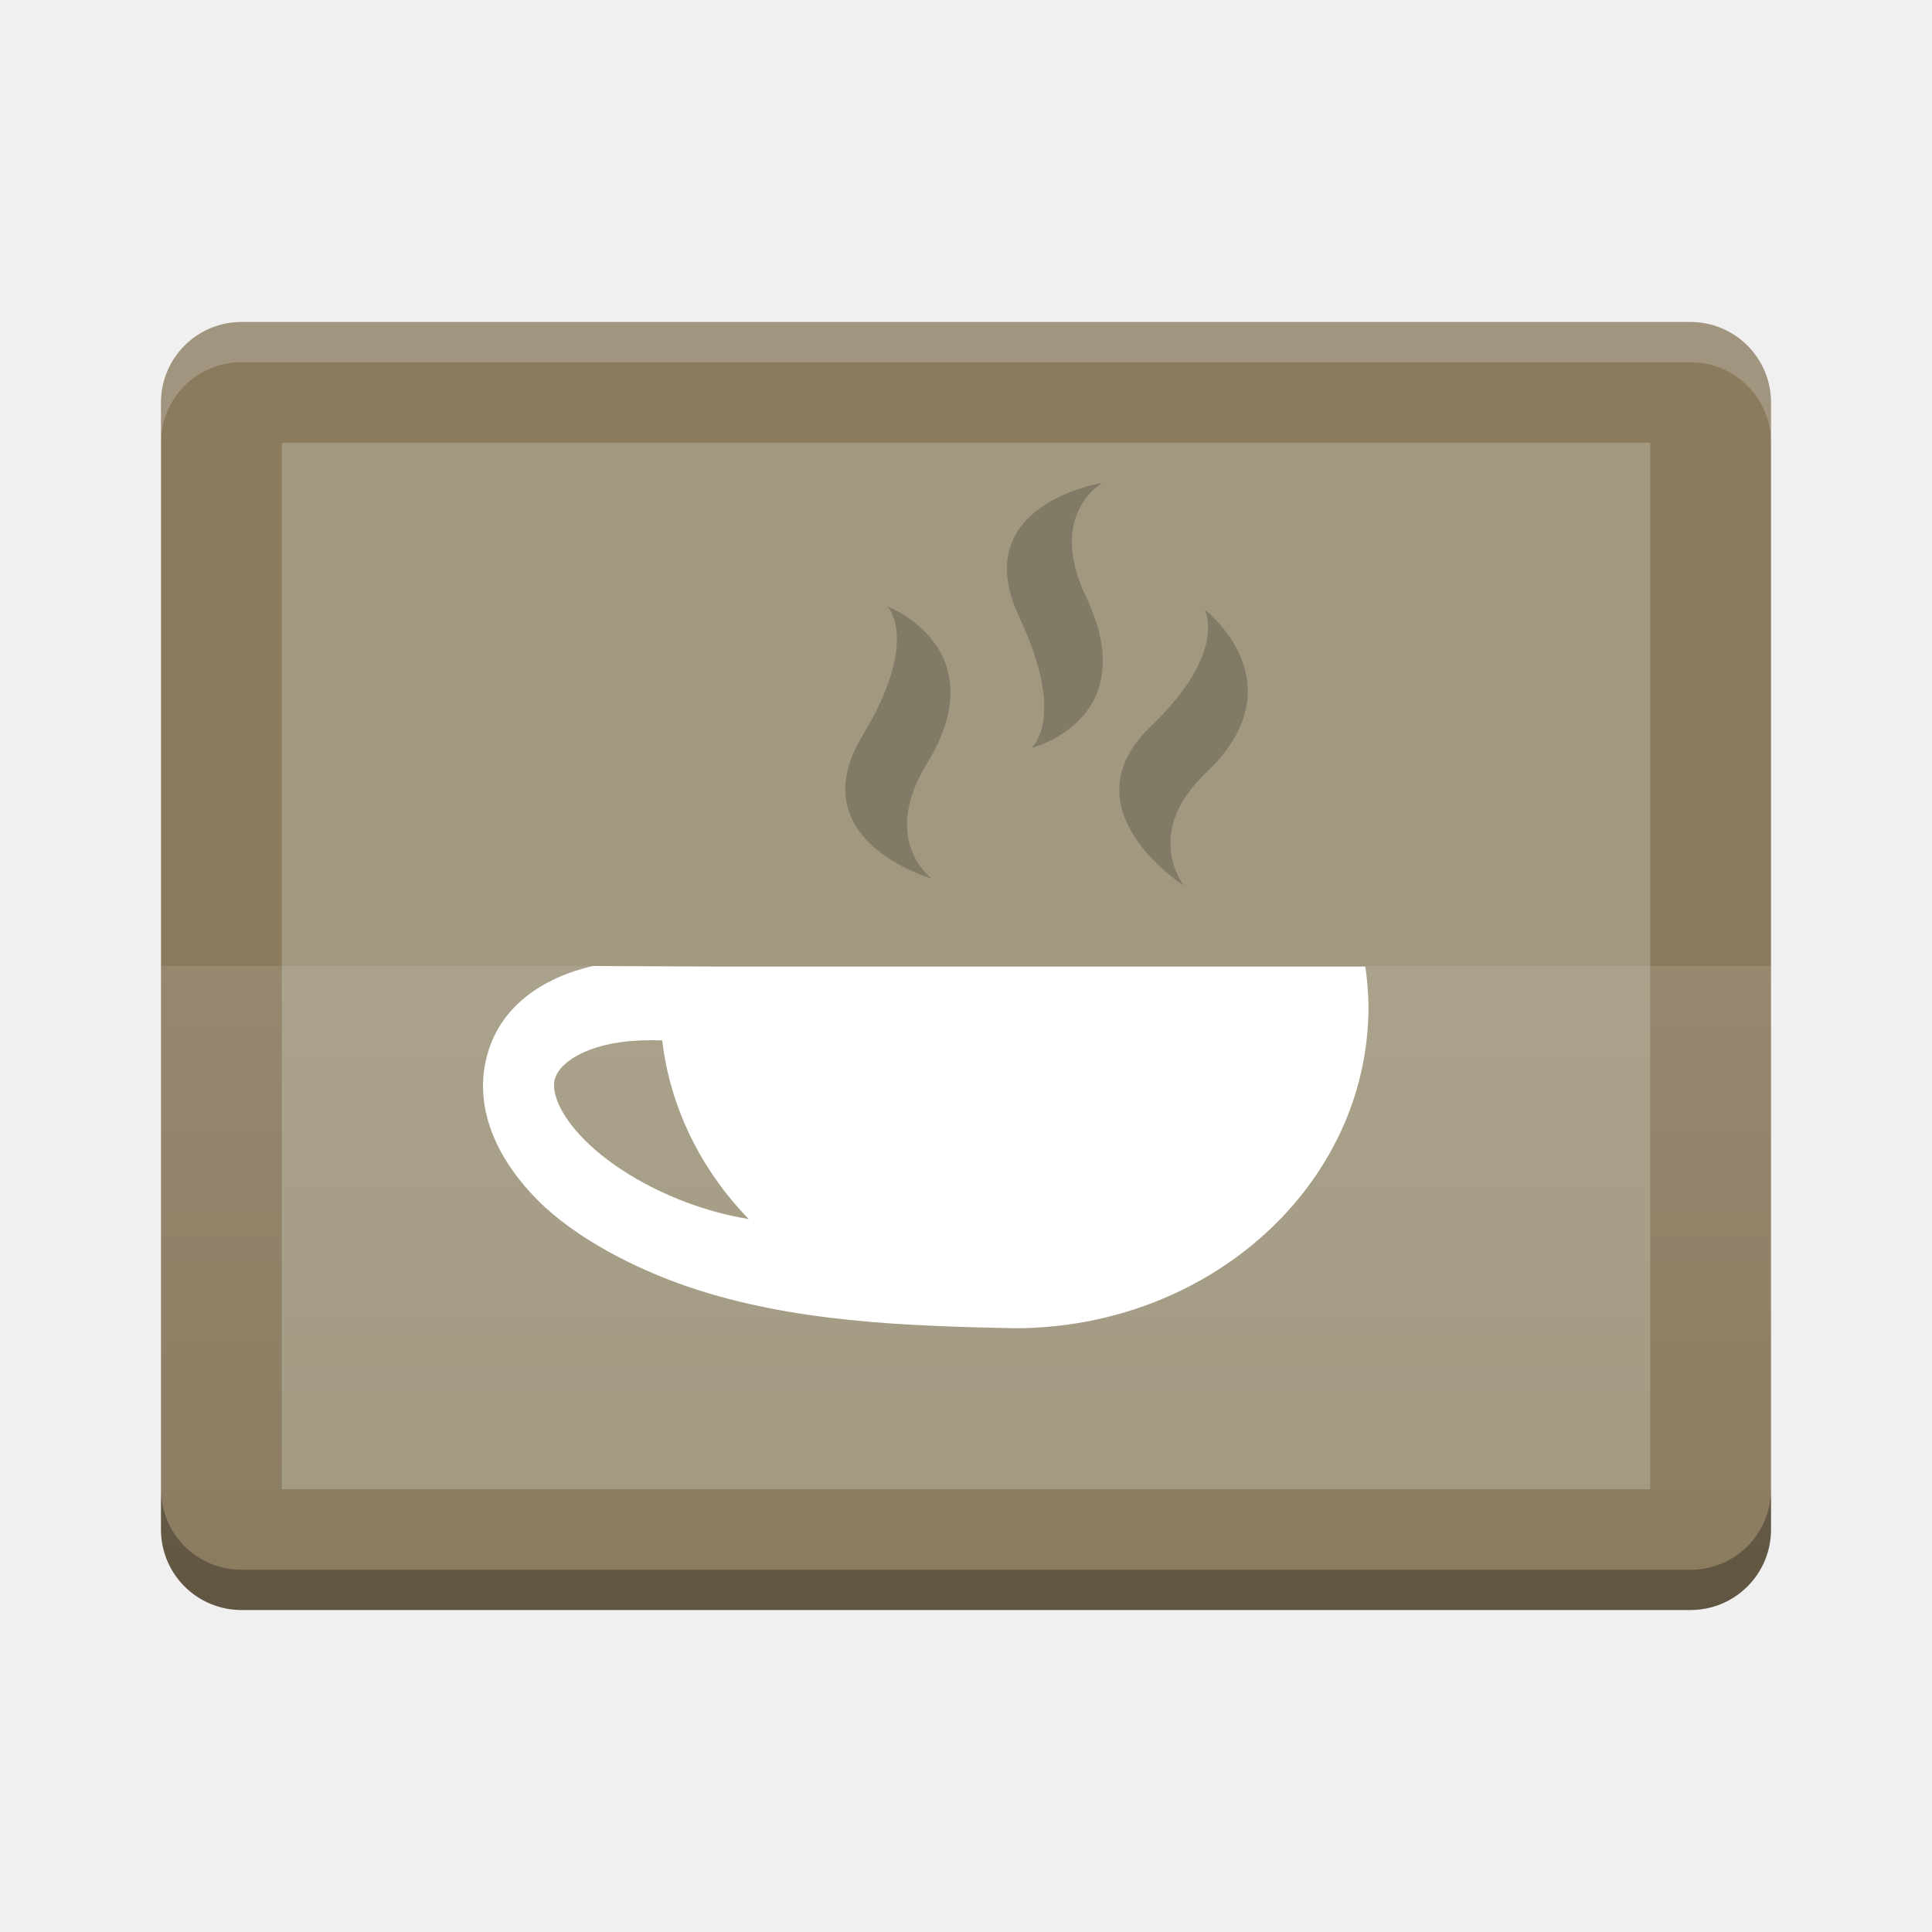
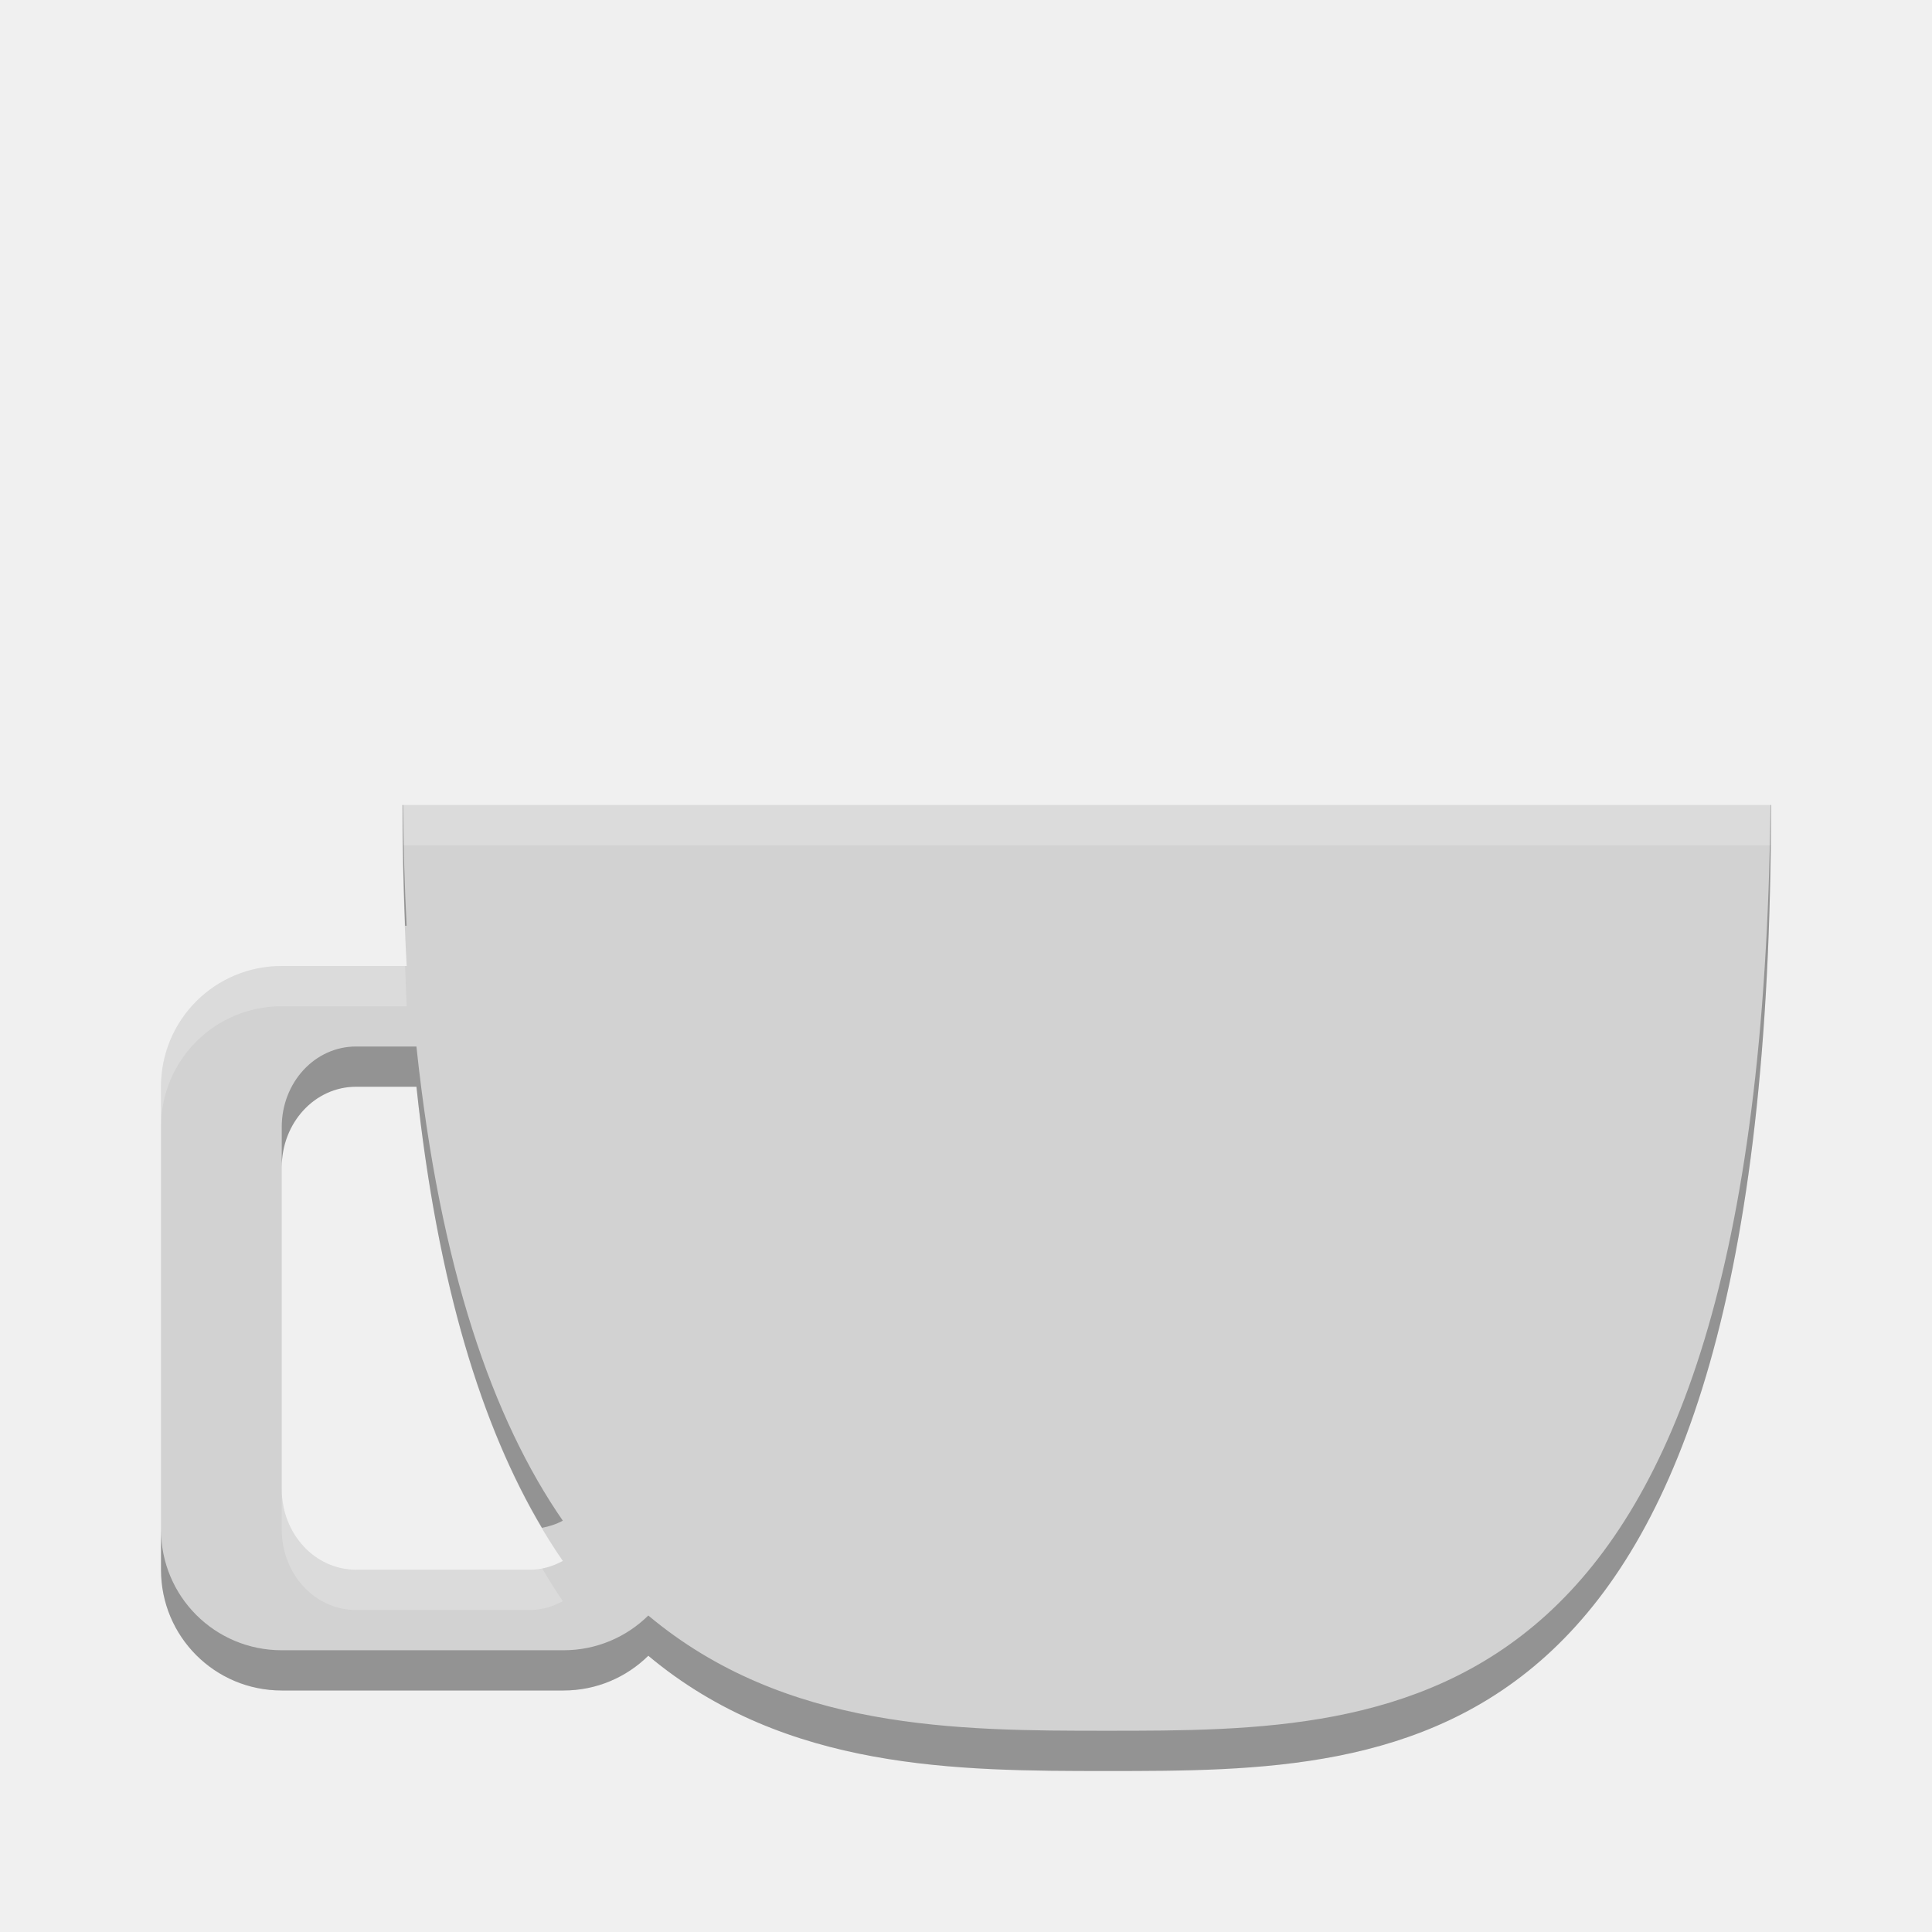
<svg xmlns="http://www.w3.org/2000/svg" id="svg2817" height="48" width="48" version="1.0">
-   <defs id="defs2819">
-     <linearGradient id="linearGradient3912" x1="143" gradientUnits="userSpaceOnUse" y1="203" gradientTransform="matrix(0 -1 1 0 -164 167)" x2="127" y2="203">
-       <stop id="stop4271" stop-color="#fff" offset="0" />
-       <stop id="stop4273" stop-color="#fff" stop-opacity="0" offset="1" />
-     </linearGradient>
-   </defs>
+   <defs id="defs227" />
  <text id="text4087-2-6-5" opacity=".8" font-size="12.666px" xml:space="preserve" y="10.813" x="877.226" font-family="'Bitstream Vera Sans'" fill="#000000">
    <tspan id="tspan4089-7-2-9" y="10.813" x="877.226" />
  </text>
  <text id="text4087-2-6-5-5" opacity=".8" font-size="12.666px" xml:space="preserve" y="-29.929" x="901.187" font-family="'Bitstream Vera Sans'" fill="#000000">
    <tspan id="tspan4089-7-2-9-6" y="-29.929" x="901.187" />
  </text>
  <text id="text4087-2-6-5-2" opacity=".8" font-size="12.666px" xml:space="preserve" y="-60.007" x="-569.371" font-family="'Bitstream Vera Sans'" fill="#000000">
    <tspan id="tspan4089-7-2-9-2" y="-60.007" x="-569.371" />
  </text>
  <text id="text4087-2-6-5-59" opacity=".8" font-size="12.666px" xml:space="preserve" y="685.546" x="-2393.057" font-family="'Bitstream Vera Sans'" fill="#000000">
    <tspan id="tspan4089-7-2-9-4" y="685.546" x="-2393.057" />
  </text>
  <text id="text4087-2-6-5-1" opacity=".8" font-size="12.666px" xml:space="preserve" y="-445.328" x="-454.88" font-family="'Bitstream Vera Sans'" fill="#000000">
    <tspan id="tspan4089-7-2-9-7" y="-445.328" x="-454.88" />
  </text>
  <text id="text4087-2-6-5-7" opacity=".8" font-size="12.666px" xml:space="preserve" y="-858.798" x="352.722" font-family="'Bitstream Vera Sans'" fill="#000000">
    <tspan id="tspan4089-7-2-9-1" y="-858.798" x="352.722" />
  </text>
  <text id="text4087-2-6-5-5-3" opacity=".8" font-size="12.666px" xml:space="preserve" y="-899.54" x="376.683" font-family="'Bitstream Vera Sans'" fill="#000000">
    <tspan id="tspan4089-7-2-9-6-5" y="-899.54" x="376.683" />
  </text>
  <text id="text4087-2-6-5-3" opacity=".8" font-size="12.666px" xml:space="preserve" y="-906.75" x="-1114.78" font-family="'Bitstream Vera Sans'" fill="#000000">
    <tspan id="tspan4089-7-2-9-18" y="-906.75" x="-1114.78" />
  </text>
  <text id="text4087-2-6-5-4" opacity=".8" font-size="12.666px" xml:space="preserve" y="-1179.984" x="345.763" font-family="'Bitstream Vera Sans'" fill="#000000">
    <tspan id="tspan4089-7-2-9-9" y="-1179.984" x="345.763" />
  </text>
  <text id="text4087-2-6-5-7-1" opacity=".8" font-size="12.666px" xml:space="preserve" y="-553.293" x="1831.886" font-family="'Bitstream Vera Sans'" fill="#000000">
    <tspan id="tspan4089-7-2-9-1-8" y="-553.293" x="1831.886" />
  </text>
  <text id="text4087-2-6-5-5-5" opacity=".8" font-size="12.666px" xml:space="preserve" y="-594.034" x="1855.847" font-family="'Bitstream Vera Sans'" fill="#000000">
    <tspan id="tspan4089-7-2-9-6-9" y="-594.034" x="1855.847" />
  </text>
  <text id="text4087-2-6-5-75" opacity=".8" font-size="12.666px" xml:space="preserve" y="-601.244" x="364.384" font-family="'Bitstream Vera Sans'" fill="#000000">
    <tspan id="tspan4089-7-2-9-3" y="-601.244" x="364.384" />
  </text>
  <text id="text4087-2-6-5-4-8" opacity=".8" font-size="12.666px" xml:space="preserve" y="-874.478" x="1824.927" font-family="'Bitstream Vera Sans'" fill="#000000">
    <tspan id="tspan4089-7-2-9-9-8" y="-874.478" x="1824.927" />
  </text>
  <text id="text4087-2-6-5-45" opacity=".8" font-size="12.666px" xml:space="preserve" y="-649.336" x="-573.433" font-family="'Bitstream Vera Sans'" fill="#000000">
    <tspan id="tspan4089-7-2-9-75" y="-649.336" x="-573.433" />
  </text>
  <text id="text4087-2-6-5-59-7" opacity=".8" font-size="12.666px" xml:space="preserve" y="96.218" x="-2397.118" font-family="'Bitstream Vera Sans'" fill="#000000">
    <tspan id="tspan4089-7-2-9-4-0" y="96.218" x="-2397.118" />
  </text>
  <text id="text4087-2-6-5-8" opacity=".8" font-size="12.666px" xml:space="preserve" y="189.09" x="-682.363" font-family="'Bitstream Vera Sans'" fill="#000000">
    <tspan id="tspan4089-7-2-9-19" y="189.09" x="-682.363" />
  </text>
  <text id="text4087-2-6-5-7-5" opacity=".8" font-size="12.666px" xml:space="preserve" y="9.908" x="426.662" font-family="'Bitstream Vera Sans'" fill="#000000">
    <tspan id="tspan4089-7-2-9-1-2" y="9.908" x="426.662" />
  </text>
  <text id="text4087-2-6-5-5-0" opacity=".8" font-size="12.666px" xml:space="preserve" y="-30.834" x="450.622" font-family="'Bitstream Vera Sans'" fill="#000000">
    <tspan id="tspan4089-7-2-9-6-2" y="-30.834" x="450.622" />
  </text>
  <text id="text4087-2-6-5-26" opacity=".8" font-size="12.666px" xml:space="preserve" y="-38.044" x="-1040.841" font-family="'Bitstream Vera Sans'" fill="#000000">
    <tspan id="tspan4089-7-2-9-90" y="-38.044" x="-1040.841" />
  </text>
  <text id="text4087-2-6-5-4-3" opacity=".8" font-size="12.666px" xml:space="preserve" y="-311.278" x="419.702" font-family="'Bitstream Vera Sans'" fill="#000000">
    <tspan id="tspan4089-7-2-9-9-5" y="-311.278" x="419.702" />
  </text>
  <text id="text4087-2-6-5-55" opacity=".8" font-size="12.666px" xml:space="preserve" y="-40.758" x="-608.033" font-family="'Bitstream Vera Sans'" fill="#000000">
    <tspan id="tspan4089-7-2-9-32" y="-40.758" x="-608.033" />
  </text>
  <text id="text4087-2-6-5-59-9" opacity=".8" font-size="12.666px" xml:space="preserve" y="704.795" x="-2431.718" font-family="'Bitstream Vera Sans'" fill="#000000">
    <tspan id="tspan4089-7-2-9-4-1" y="704.795" x="-2431.718" />
  </text>
  <text id="text4087-2-6-5-1-8" opacity=".8" font-size="12.666px" xml:space="preserve" y="-902.289" x="-456.939" font-family="'Bitstream Vera Sans'" fill="#000000">
    <tspan id="tspan4089-7-2-9-7-8" y="-902.289" x="-456.939" />
  </text>
  <text id="text4087-2-6-5-7-8" opacity=".8" font-size="12.666px" xml:space="preserve" y="-1315.759" x="350.663" font-family="'Bitstream Vera Sans'" fill="#000000">
    <tspan id="tspan4089-7-2-9-1-9" y="-1315.759" x="350.663" />
  </text>
  <text id="text4087-2-6-5-5-52" opacity=".8" font-size="12.666px" xml:space="preserve" y="-1356.501" x="374.624" font-family="'Bitstream Vera Sans'" fill="#000000">
    <tspan id="tspan4089-7-2-9-6-4" y="-1356.501" x="374.624" />
  </text>
  <text id="text4087-2-6-5-3-4" opacity=".8" font-size="12.666px" xml:space="preserve" y="-1363.71" x="-1116.84" font-family="'Bitstream Vera Sans'" fill="#000000">
    <tspan id="tspan4089-7-2-9-18-3" y="-1363.71" x="-1116.84" />
  </text>
  <text id="text4087-2-6-5-4-7" opacity=".8" font-size="12.666px" xml:space="preserve" y="-1636.945" x="343.703" font-family="'Bitstream Vera Sans'" fill="#000000">
    <tspan id="tspan4089-7-2-9-9-54" y="-1636.945" x="343.703" />
  </text>
  <text id="text4087-2-6-5-7-1-2" opacity=".8" font-size="12.666px" xml:space="preserve" y="-1010.253" x="1829.826" font-family="'Bitstream Vera Sans'" fill="#000000">
    <tspan id="tspan4089-7-2-9-1-8-0" y="-1010.253" x="1829.826" />
  </text>
  <text id="text4087-2-6-5-5-5-6" opacity=".8" font-size="12.666px" xml:space="preserve" y="-1050.995" x="1853.787" font-family="'Bitstream Vera Sans'" fill="#000000">
    <tspan id="tspan4089-7-2-9-6-9-8" y="-1050.995" x="1853.787" />
  </text>
  <text id="text4087-2-6-5-75-4" opacity=".8" font-size="12.666px" xml:space="preserve" y="-1058.205" x="362.324" font-family="'Bitstream Vera Sans'" fill="#000000">
    <tspan id="tspan4089-7-2-9-3-9" y="-1058.205" x="362.324" />
  </text>
  <text id="text4087-2-6-5-4-8-1" opacity=".8" font-size="12.666px" xml:space="preserve" y="-1331.439" x="1822.867" font-family="'Bitstream Vera Sans'" fill="#000000">
    <tspan id="tspan4089-7-2-9-9-8-8" y="-1331.439" x="1822.867" />
  </text>
  <text id="text4087-2-6-5-45-0" opacity=".8" font-size="12.666px" xml:space="preserve" y="-1106.296" x="-575.492" font-family="'Bitstream Vera Sans'" fill="#000000">
    <tspan id="tspan4089-7-2-9-75-2" y="-1106.296" x="-575.492" />
  </text>
  <text id="text4087-2-6-5-59-5" opacity=".8" font-size="12.666px" xml:space="preserve" y="-360.743" x="-2399.178" font-family="'Bitstream Vera Sans'" fill="#000000">
    <tspan id="tspan4089-7-2-9-4-00" y="-360.743" x="-2399.178" />
  </text>
  <text id="text4087-2-6-5-264" opacity=".8" font-size="12.666px" xml:space="preserve" y="-267.87" x="-684.422" font-family="'Bitstream Vera Sans'" fill="#000000">
    <tspan id="tspan4089-7-2-9-8" y="-267.87" x="-684.422" />
  </text>
  <text id="text4087-2-6-5-42" opacity=".8" font-size="12.666px" xml:space="preserve" y="-26.956" x="155.592" font-family="'Bitstream Vera Sans'" fill="#000000">
    <tspan id="tspan4089-7-2-9-93" y="-26.956" x="155.592" />
  </text>
  <text id="text4087-2-6-5-5-05" opacity=".8" font-size="12.666px" xml:space="preserve" y="-67.698" x="179.553" font-family="'Bitstream Vera Sans'" fill="#000000">
    <tspan id="tspan4089-7-2-9-6-49" y="-67.698" x="179.553" />
  </text>
  <text id="text4087-2-6-5-1-4" opacity=".8" font-size="12.666px" xml:space="preserve" y="-261.727" x="-1090.263" font-family="'Bitstream Vera Sans'" fill="#000000">
    <tspan id="tspan4089-7-2-9-7-7" y="-261.727" x="-1090.263" />
  </text>
  <text id="text4087-2-6-5-7-56" opacity=".8" font-size="12.666px" xml:space="preserve" y="-675.197" x="-282.661" font-family="'Bitstream Vera Sans'" fill="#000000">
    <tspan id="tspan4089-7-2-9-1-1" y="-675.197" x="-282.661" />
  </text>
  <text id="text4087-2-6-5-5-8" opacity=".8" font-size="12.666px" xml:space="preserve" y="-715.938" x="-258.7" font-family="'Bitstream Vera Sans'" fill="#000000">
    <tspan id="tspan4089-7-2-9-6-7" y="-715.938" x="-258.7" />
  </text>
  <text id="text4087-2-6-5-3-42" opacity=".8" font-size="12.666px" xml:space="preserve" y="-723.148" x="-1750.164" font-family="'Bitstream Vera Sans'" fill="#000000">
    <tspan id="tspan4089-7-2-9-18-39" y="-723.148" x="-1750.164" />
  </text>
  <text id="text4087-2-6-5-4-4" opacity=".8" font-size="12.666px" xml:space="preserve" y="-996.383" x="-289.621" font-family="'Bitstream Vera Sans'" fill="#000000">
    <tspan id="tspan4089-7-2-9-9-3" y="-996.383" x="-289.621" />
  </text>
  <text id="text4087-2-6-5-7-1-0" opacity=".8" font-size="12.666px" xml:space="preserve" y="-369.691" x="1196.503" font-family="'Bitstream Vera Sans'" fill="#000000">
    <tspan id="tspan4089-7-2-9-1-8-5" y="-369.691" x="1196.503" />
  </text>
  <text id="text4087-2-6-5-5-5-5" opacity=".8" font-size="12.666px" xml:space="preserve" y="-410.433" x="1220.463" font-family="'Bitstream Vera Sans'" fill="#000000">
    <tspan id="tspan4089-7-2-9-6-9-2" y="-410.433" x="1220.463" />
  </text>
  <text id="text4087-2-6-5-75-9" opacity=".8" font-size="12.666px" xml:space="preserve" y="-417.643" x="-271" font-family="'Bitstream Vera Sans'" fill="#000000">
    <tspan id="tspan4089-7-2-9-3-1" y="-417.643" x="-271" />
  </text>
  <text id="text4087-2-6-5-4-8-18" opacity=".8" font-size="12.666px" xml:space="preserve" y="-690.877" x="1189.543" font-family="'Bitstream Vera Sans'" fill="#000000">
    <tspan id="tspan4089-7-2-9-9-8-4" y="-690.877" x="1189.543" />
  </text>
  <text id="text4087-2-6-5-45-3" opacity=".8" font-size="12.666px" xml:space="preserve" y="-465.734" x="-1208.816" font-family="'Bitstream Vera Sans'" fill="#000000">
    <tspan id="tspan4089-7-2-9-75-7" y="-465.734" x="-1208.816" />
  </text>
  <text id="text4087-2-6-5-59-8" opacity=".8" font-size="12.666px" xml:space="preserve" y="279.819" x="-3032.502" font-family="'Bitstream Vera Sans'" fill="#000000">
    <tspan id="tspan4089-7-2-9-4-2" y="279.819" x="-3032.502" />
  </text>
  <g id="layer4-0" transform="matrix(.90475 0 0 .90475 -716.75 -676.29)">
    <text id="text4087-2-6-5-20" opacity=".8" font-size="14px" xml:space="preserve" y="1159.415" x="-664.274" font-family="'Bitstream Vera Sans'" fill="#000000">
      <tspan id="tspan4089-7-2-9-82" y="1159.415" x="-664.274" />
    </text>
  </g>
  <text id="text4087-2-6-5-9" opacity=".8" font-size="12.666px" xml:space="preserve" y="18.051" x="877.226" font-family="'Bitstream Vera Sans'" fill="#000000">
    <tspan id="tspan4089-7-2-9-43" y="18.051" x="877.226" />
  </text>
  <text id="text4087-2-6-5-5-51" opacity=".8" font-size="12.666px" xml:space="preserve" y="-22.691" x="901.187" font-family="'Bitstream Vera Sans'" fill="#000000">
    <tspan id="tspan4089-7-2-9-6-74" y="-22.691" x="901.187" />
  </text>
  <text id="text4087-2-6-5-2-3" opacity=".8" font-size="12.666px" xml:space="preserve" y="-52.769" x="-569.371" font-family="'Bitstream Vera Sans'" fill="#000000">
    <tspan id="tspan4089-7-2-9-2-1" y="-52.769" x="-569.371" />
  </text>
  <text id="text4087-2-6-5-59-4" opacity=".8" font-size="12.666px" xml:space="preserve" y="692.784" x="-2393.057" font-family="'Bitstream Vera Sans'" fill="#000000">
    <tspan id="tspan4089-7-2-9-4-6" y="692.784" x="-2393.057" />
  </text>
  <text id="text4087-2-6-5-1-9" opacity=".8" font-size="12.666px" xml:space="preserve" y="-438.09" x="-454.88" font-family="'Bitstream Vera Sans'" fill="#000000">
    <tspan id="tspan4089-7-2-9-7-4" y="-438.09" x="-454.88" />
  </text>
  <text id="text4087-2-6-5-7-2" opacity=".8" font-size="12.666px" xml:space="preserve" y="-851.56" x="352.722" font-family="'Bitstream Vera Sans'" fill="#000000">
    <tspan id="tspan4089-7-2-9-1-26" y="-851.56" x="352.722" />
  </text>
  <text id="text4087-2-6-5-5-3-4" opacity=".8" font-size="12.666px" xml:space="preserve" y="-892.302" x="376.683" font-family="'Bitstream Vera Sans'" fill="#000000">
    <tspan id="tspan4089-7-2-9-6-5-1" y="-892.302" x="376.683" />
  </text>
  <text id="text4087-2-6-5-3-2" opacity=".8" font-size="12.666px" xml:space="preserve" y="-899.512" x="-1114.78" font-family="'Bitstream Vera Sans'" fill="#000000">
    <tspan id="tspan4089-7-2-9-18-8" y="-899.512" x="-1114.78" />
  </text>
  <text id="text4087-2-6-5-4-89" opacity=".8" font-size="12.666px" xml:space="preserve" y="-1172.746" x="345.763" font-family="'Bitstream Vera Sans'" fill="#000000">
    <tspan id="tspan4089-7-2-9-9-2" y="-1172.746" x="345.763" />
  </text>
  <text id="text4087-2-6-5-7-1-8" opacity=".8" font-size="12.666px" xml:space="preserve" y="-546.055" x="1831.886" font-family="'Bitstream Vera Sans'" fill="#000000">
    <tspan id="tspan4089-7-2-9-1-8-8" y="-546.055" x="1831.886" />
  </text>
  <text id="text4087-2-6-5-5-5-8" opacity=".8" font-size="12.666px" xml:space="preserve" y="-586.797" x="1855.847" font-family="'Bitstream Vera Sans'" fill="#000000">
    <tspan id="tspan4089-7-2-9-6-9-6" y="-586.797" x="1855.847" />
  </text>
  <text id="text4087-2-6-5-75-8" opacity=".8" font-size="12.666px" xml:space="preserve" y="-594.006" x="364.384" font-family="'Bitstream Vera Sans'" fill="#000000">
    <tspan id="tspan4089-7-2-9-3-3" y="-594.006" x="364.384" />
  </text>
  <text id="text4087-2-6-5-4-8-8" opacity=".8" font-size="12.666px" xml:space="preserve" y="-867.24" x="1824.927" font-family="'Bitstream Vera Sans'" fill="#000000">
    <tspan id="tspan4089-7-2-9-9-8-3" y="-867.24" x="1824.927" />
  </text>
  <text id="text4087-2-6-5-45-33" opacity=".8" font-size="12.666px" xml:space="preserve" y="-642.098" x="-573.433" font-family="'Bitstream Vera Sans'" fill="#000000">
    <tspan id="tspan4089-7-2-9-75-8" y="-642.098" x="-573.433" />
  </text>
  <text id="text4087-2-6-5-59-7-0" opacity=".8" font-size="12.666px" xml:space="preserve" y="103.456" x="-2397.118" font-family="'Bitstream Vera Sans'" fill="#000000">
    <tspan id="tspan4089-7-2-9-4-0-4" y="103.456" x="-2397.118" />
  </text>
  <text id="text4087-2-6-5-8-7" opacity=".8" font-size="12.666px" xml:space="preserve" y="196.328" x="-682.363" font-family="'Bitstream Vera Sans'" fill="#000000">
    <tspan id="tspan4089-7-2-9-19-6" y="196.328" x="-682.363" />
  </text>
  <text id="text4087-2-6-5-7-5-8" opacity=".8" font-size="12.666px" xml:space="preserve" y="17.146" x="426.662" font-family="'Bitstream Vera Sans'" fill="#000000">
    <tspan id="tspan4089-7-2-9-1-2-9" y="17.146" x="426.662" />
  </text>
  <text id="text4087-2-6-5-5-0-0" opacity=".8" font-size="12.666px" xml:space="preserve" y="-23.596" x="450.622" font-family="'Bitstream Vera Sans'" fill="#000000">
    <tspan id="tspan4089-7-2-9-6-2-6" y="-23.596" x="450.622" />
  </text>
  <text id="text4087-2-6-5-26-8" opacity=".8" font-size="12.666px" xml:space="preserve" y="-30.806" x="-1040.841" font-family="'Bitstream Vera Sans'" fill="#000000">
    <tspan id="tspan4089-7-2-9-90-7" y="-30.806" x="-1040.841" />
  </text>
  <text id="text4087-2-6-5-4-3-9" opacity=".8" font-size="12.666px" xml:space="preserve" y="-304.04" x="419.702" font-family="'Bitstream Vera Sans'" fill="#000000">
    <tspan id="tspan4089-7-2-9-9-5-0" y="-304.04" x="419.702" />
  </text>
  <text id="text4087-2-6-5-55-3" opacity=".8" font-size="12.666px" xml:space="preserve" y="-33.52" x="-608.033" font-family="'Bitstream Vera Sans'" fill="#000000">
    <tspan id="tspan4089-7-2-9-32-3" y="-33.52" x="-608.033" />
  </text>
  <text id="text4087-2-6-5-59-9-3" opacity=".8" font-size="12.666px" xml:space="preserve" y="712.033" x="-2431.718" font-family="'Bitstream Vera Sans'" fill="#000000">
    <tspan id="tspan4089-7-2-9-4-1-7" y="712.033" x="-2431.718" />
  </text>
  <text id="text4087-2-6-5-1-8-3" opacity=".8" font-size="12.666px" xml:space="preserve" y="-895.051" x="-456.939" font-family="'Bitstream Vera Sans'" fill="#000000">
    <tspan id="tspan4089-7-2-9-7-8-2" y="-895.051" x="-456.939" />
  </text>
  <text id="text4087-2-6-5-7-8-6" opacity=".8" font-size="12.666px" xml:space="preserve" y="-1308.521" x="350.663" font-family="'Bitstream Vera Sans'" fill="#000000">
    <tspan id="tspan4089-7-2-9-1-9-5" y="-1308.521" x="350.663" />
  </text>
  <text id="text4087-2-6-5-5-52-2" opacity=".8" font-size="12.666px" xml:space="preserve" y="-1349.263" x="374.624" font-family="'Bitstream Vera Sans'" fill="#000000">
    <tspan id="tspan4089-7-2-9-6-4-6" y="-1349.263" x="374.624" />
  </text>
  <text id="text4087-2-6-5-3-4-5" opacity=".8" font-size="12.666px" xml:space="preserve" y="-1356.472" x="-1116.84" font-family="'Bitstream Vera Sans'" fill="#000000">
    <tspan id="tspan4089-7-2-9-18-3-8" y="-1356.472" x="-1116.84" />
  </text>
  <text id="text4087-2-6-5-4-7-7" opacity=".8" font-size="12.666px" xml:space="preserve" y="-1629.707" x="343.703" font-family="'Bitstream Vera Sans'" fill="#000000">
    <tspan id="tspan4089-7-2-9-9-54-9" y="-1629.707" x="343.703" />
  </text>
  <text id="text4087-2-6-5-7-1-2-6" opacity=".8" font-size="12.666px" xml:space="preserve" y="-1003.015" x="1829.826" font-family="'Bitstream Vera Sans'" fill="#000000">
    <tspan id="tspan4089-7-2-9-1-8-0-0" y="-1003.015" x="1829.826" />
  </text>
  <text id="text4087-2-6-5-5-5-6-4" opacity=".8" font-size="12.666px" xml:space="preserve" y="-1043.757" x="1853.787" font-family="'Bitstream Vera Sans'" fill="#000000">
    <tspan id="tspan4089-7-2-9-6-9-8-1" y="-1043.757" x="1853.787" />
  </text>
  <text id="text4087-2-6-5-75-4-0" opacity=".8" font-size="12.666px" xml:space="preserve" y="-1050.967" x="362.324" font-family="'Bitstream Vera Sans'" fill="#000000">
    <tspan id="tspan4089-7-2-9-3-9-4" y="-1050.967" x="362.324" />
  </text>
  <text id="text4087-2-6-5-4-8-1-8" opacity=".8" font-size="12.666px" xml:space="preserve" y="-1324.201" x="1822.867" font-family="'Bitstream Vera Sans'" fill="#000000">
    <tspan id="tspan4089-7-2-9-9-8-8-7" y="-1324.201" x="1822.867" />
  </text>
  <text id="text4087-2-6-5-45-0-0" opacity=".8" font-size="12.666px" xml:space="preserve" y="-1099.058" x="-575.492" font-family="'Bitstream Vera Sans'" fill="#000000">
    <tspan id="tspan4089-7-2-9-75-2-8" y="-1099.058" x="-575.492" />
  </text>
  <text id="text4087-2-6-5-59-5-6" opacity=".8" font-size="12.666px" xml:space="preserve" y="-353.505" x="-2399.178" font-family="'Bitstream Vera Sans'" fill="#000000">
    <tspan id="tspan4089-7-2-9-4-00-2" y="-353.505" x="-2399.178" />
  </text>
  <text id="text4087-2-6-5-264-4" opacity=".8" font-size="12.666px" xml:space="preserve" y="-260.632" x="-684.422" font-family="'Bitstream Vera Sans'" fill="#000000">
    <tspan id="tspan4089-7-2-9-8-7" y="-260.632" x="-684.422" />
  </text>
  <text id="text4087-2-6-5-42-9" opacity=".8" font-size="12.666px" xml:space="preserve" y="-19.718" x="155.592" font-family="'Bitstream Vera Sans'" fill="#000000">
    <tspan id="tspan4089-7-2-9-93-3" y="-19.718" x="155.592" />
  </text>
  <text id="text4087-2-6-5-5-05-9" opacity=".8" font-size="12.666px" xml:space="preserve" y="-60.46" x="179.553" font-family="'Bitstream Vera Sans'" fill="#000000">
    <tspan id="tspan4089-7-2-9-6-49-2" y="-60.46" x="179.553" />
  </text>
  <text id="text4087-2-6-5-1-4-8" opacity=".8" font-size="12.666px" xml:space="preserve" y="-254.489" x="-1090.263" font-family="'Bitstream Vera Sans'" fill="#000000">
    <tspan id="tspan4089-7-2-9-7-7-3" y="-254.489" x="-1090.263" />
  </text>
  <text id="text4087-2-6-5-7-56-0" opacity=".8" font-size="12.666px" xml:space="preserve" y="-667.959" x="-282.661" font-family="'Bitstream Vera Sans'" fill="#000000">
    <tspan id="tspan4089-7-2-9-1-1-1" y="-667.959" x="-282.661" />
  </text>
  <text id="text4087-2-6-5-5-8-7" opacity=".8" font-size="12.666px" xml:space="preserve" y="-708.701" x="-258.7" font-family="'Bitstream Vera Sans'" fill="#000000">
    <tspan id="tspan4089-7-2-9-6-7-8" y="-708.701" x="-258.7" />
  </text>
  <text id="text4087-2-6-5-3-42-9" opacity=".8" font-size="12.666px" xml:space="preserve" y="-715.91" x="-1750.164" font-family="'Bitstream Vera Sans'" fill="#000000">
    <tspan id="tspan4089-7-2-9-18-39-1" y="-715.91" x="-1750.164" />
  </text>
  <text id="text4087-2-6-5-4-4-5" opacity=".8" font-size="12.666px" xml:space="preserve" y="-989.144" x="-289.621" font-family="'Bitstream Vera Sans'" fill="#000000">
    <tspan id="tspan4089-7-2-9-9-3-4" y="-989.144" x="-289.621" />
  </text>
  <text id="text4087-2-6-5-7-1-0-9" opacity=".8" font-size="12.666px" xml:space="preserve" y="-362.453" x="1196.503" font-family="'Bitstream Vera Sans'" fill="#000000">
    <tspan id="tspan4089-7-2-9-1-8-5-2" y="-362.453" x="1196.503" />
  </text>
  <text id="text4087-2-6-5-5-5-5-5" opacity=".8" font-size="12.666px" xml:space="preserve" y="-403.195" x="1220.463" font-family="'Bitstream Vera Sans'" fill="#000000">
    <tspan id="tspan4089-7-2-9-6-9-2-7" y="-403.195" x="1220.463" />
  </text>
  <text id="text4087-2-6-5-75-9-4" opacity=".8" font-size="12.666px" xml:space="preserve" y="-410.405" x="-271" font-family="'Bitstream Vera Sans'" fill="#000000">
    <tspan id="tspan4089-7-2-9-3-1-9" y="-410.405" x="-271" />
  </text>
  <text id="text4087-2-6-5-4-8-18-9" opacity=".8" font-size="12.666px" xml:space="preserve" y="-683.639" x="1189.543" font-family="'Bitstream Vera Sans'" fill="#000000">
    <tspan id="tspan4089-7-2-9-9-8-4-4" y="-683.639" x="1189.543" />
  </text>
  <text id="text4087-2-6-5-45-3-5" opacity=".8" font-size="12.666px" xml:space="preserve" y="-458.496" x="-1208.816" font-family="'Bitstream Vera Sans'" fill="#000000">
    <tspan id="tspan4089-7-2-9-75-7-9" y="-458.496" x="-1208.816" />
  </text>
  <text id="text4087-2-6-5-59-8-3" opacity=".8" font-size="12.666px" xml:space="preserve" y="287.057" x="-3032.502" font-family="'Bitstream Vera Sans'" fill="#000000">
    <tspan id="tspan4089-7-2-9-4-2-5" y="287.057" x="-3032.502" />
  </text>
  <g id="layer4-0-7" transform="matrix(.90475 0 0 .90475 -716.75 -669.05)">
    <text id="text4087-2-6-5-20-0" opacity=".8" font-size="14px" xml:space="preserve" y="1159.415" x="-664.274" font-family="'Bitstream Vera Sans'" fill="#000000">
      <tspan id="tspan4089-7-2-9-82-8" y="1159.415" x="-664.274" />
    </text>
  </g>
  <text id="text7276" font-size="12.666px" xml:space="preserve" y="-361.225" x="435.904" font-family="'Droid Sans'" fill="#000000">
    <tspan id="tspan7278" y="-361.225" x="435.904" />
    <tspan id="tspan7280" y="-345.392" x="435.904" />
  </text>
  <text id="text4087-2-6-5-51" opacity=".8" font-size="12.666px" xml:space="preserve" y="-843.27" x="901.088" font-family="'Bitstream Vera Sans'" fill="#000000">
    <tspan id="tspan4089-7-2-9-97" y="-843.27" x="901.088" />
  </text>
  <text id="text4087-2-6-5-59-2" opacity=".8" font-size="12.666px" xml:space="preserve" y="-97.717" x="-922.598" font-family="'Bitstream Vera Sans'" fill="#000000">
    <tspan id="tspan4089-7-2-9-4-4" y="-97.717" x="-922.598" />
  </text>
  <text id="text4087-2-6-5-7-7" opacity=".8" font-size="12.666px" xml:space="preserve" y="-1128.266" x="1628.168" font-family="'Bitstream Vera Sans'" fill="#000000">
    <tspan id="tspan4089-7-2-9-1-6" y="-1128.266" x="1628.168" />
  </text>
  <text id="text4087-2-6-5-5-6" opacity=".8" font-size="12.666px" xml:space="preserve" y="-1169.008" x="1652.129" font-family="'Bitstream Vera Sans'" fill="#000000">
    <tspan id="tspan4089-7-2-9-6-53" y="-1169.008" x="1652.129" />
  </text>
  <text id="text4087-2-6-5-54" opacity=".8" font-size="12.666px" xml:space="preserve" y="-1176.217" x="160.665" font-family="'Bitstream Vera Sans'" fill="#000000">
    <tspan id="tspan4089-7-2-9-0" y="-1176.217" x="160.665" />
  </text>
  <text id="text4087-2-6-5-4-1" opacity=".8" font-size="12.666px" xml:space="preserve" y="-1449.452" x="1621.208" font-family="'Bitstream Vera Sans'" fill="#000000">
    <tspan id="tspan4089-7-2-9-9-28" y="-1449.452" x="1621.208" />
  </text>
-   <g id="g4444">
-     <rect id="rect4203-5" style="enable-background:new" transform="matrix(0,-1,-1,0,0,0)" rx="2" ry="2" height="40" width="32" y="-44" x="-40" fill="#8a7b5f" />
-     <rect id="rect3282" ry="0" style="enable-background:new" rx="0" transform="matrix(0,-1,-1,0,0,0)" height="34" width="26" y="-41" x="-37" fill="#a1987f" />
-     <path id="path4471" fill="#fff" d="m14.729 24c-1.222 0.284-2.338 0.99-2.65 2.31-0.312 1.32 0.344 2.567 1.277 3.506 0.933 0.939 2.417 1.705 3.76 2.16 2.602 0.882 5.448 0.967 8.084 1.024 4.86 0 8.8-3.576 8.8-7.986-0.004-0.334-0.03-0.667-0.079-0.998h-15.99zm1.724 1.85c0.193 1.646 0.944 3.196 2.15 4.438-0.336-0.057-0.681-0.133-1.031-0.24-1.293-0.393-2.384-1.058-3.049-1.728-0.665-0.669-0.81-1.216-0.744-1.494 0.066-0.278 0.432-0.669 1.303-0.872 0.39-0.091 0.862-0.123 1.371-0.105z" />
-     <path id="path4294" opacity=".1" style="enable-background:new" fill="url(#linearGradient3912)" d="m4 38c0 1.108 0.892 2 2 2h36c1.108 0 2-0.892 2-2v-14h-40z" />
-     <path id="rect4414" opacity=".2" style="enable-background:new" fill="#fff" d="m6 8c-1.108 0-2 0.892-2 2v1c0-1.108 0.892-2 2-2h36c1.108 0 2 0.892 2 2v-1c0-1.108-0.892-2-2-2h-36z" />
-     <path id="path4549-4" opacity=".2" fill="#020000" d="m27.38 12s-3.378 0.523-2.057 3.331c1.195 2.534 0.3 3.253 0.3 3.253s2.821-0.7 1.353-3.771c-0.97-2.037 0.405-2.813 0.405-2.813zm-5.331 3.066s0.821 0.826-0.613 3.199c-1.595 2.626 1.712 3.564 1.712 3.564s-1.293-0.942-0.126-2.844c1.764-2.869-0.972-3.919-0.972-3.919zm7.88 0.077s0.599 1.045-1.34 2.907c-2.148 2.064 0.821 3.95 0.821 3.95s-1.028-1.294 0.541-2.787c2.373-2.244-0.023-4.07-0.023-4.07z" />
-     <path id="rect4439" opacity=".3" style="enable-background:new" d="m4 37v1c0 1.108 0.892 2 2 2h36c1.108 0 2-0.892 2-2v-1c0 1.108-0.892 2-2 2h-36c-1.108 0-2-0.892-2-2z" />
-   </g>
+   <path style="fill:#d2d2d2;fill-opacity:1" d="m 10,20 c -2e-7,1.418 0.036,2.745 0.104,4 L 7,24 c -1.662,0 -3,1.338 -3,3 l 0,12 c 0,1.662 1.338,3 3,3 l 7,0 c 0.823,0 1.566,-0.33 2.107,-0.863 C 19.519,43.993 23.811,44 27.5,44 35,44 44,44 44,20 l -34,0 z m -1.154,7 1.5,0 c 0.589,5.528 1.899,9.266 3.637,11.781 C 13.733,38.917 13.454,39 13.154,39 L 8.846,39 C 7.823,39 7,38.108 7,37 l 0,-8 c 0,-1.108 0.823,-2 1.846,-2 z" id="rect4203" />
+   <path style="opacity:0.2;fill:#ffffff;fill-opacity:1" d="m 10,20 c 0,0.344 0.009,0.666 0.014,1 l 33.975,0 C 43.992,20.666 44,20.344 44,20 l -34,0 z m -3,4 c -1.662,0 -3,1.338 -3,3 l 0,1 c 0,-1.662 1.338,-3 3,-3 l 3.104,0 c -0.017,-0.324 -0.026,-0.667 -0.039,-1 L 7,24 Z m 0,13 0,1 c 0,1.108 0.823,2 1.846,2 l 4.309,0 c 0.3,0 0.579,-0.083 0.828,-0.219 -0.178,-0.258 -0.349,-0.538 -0.518,-0.822 C 13.363,38.979 13.262,39 13.154,39 L 8.846,39 C 7.823,39 7,38.108 7,37 Z" id="path4453" />
+   <path style="opacity:0.3;fill:#000000;fill-opacity:1" d="m 10,20 c -10e-8,1.052 0.027,2.04 0.064,3 l 0.039,0 c -0.051,-0.951 -0.077,-1.959 -0.09,-3 L 10,20 Z m 33.988,0 C 43.736,42.982 34.892,43 27.5,43 23.811,43 19.519,42.993 16.107,40.137 15.566,40.67 14.823,41 14,41 L 7,41 C 5.338,41 4,39.662 4,38 l 0,1 c 0,1.662 1.338,3 3,3 l 7,0 c 0.823,0 1.566,-0.33 2.107,-0.863 C 19.519,43.993 23.811,44 27.5,44 35,44 44,44 44,20 l -0.012,0 z M 8.846,26 C 7.823,26 7,26.892 7,28 l 0,1 c 0,-1.108 0.823,-2 1.846,-2 l 1.5,0 c 0.528,4.961 1.641,8.471 3.119,10.959 0.182,-0.036 0.357,-0.09 0.518,-0.178 C 12.245,35.266 10.934,31.528 10.346,26 l -1.5,0 z" id="path4458" />
</svg>
